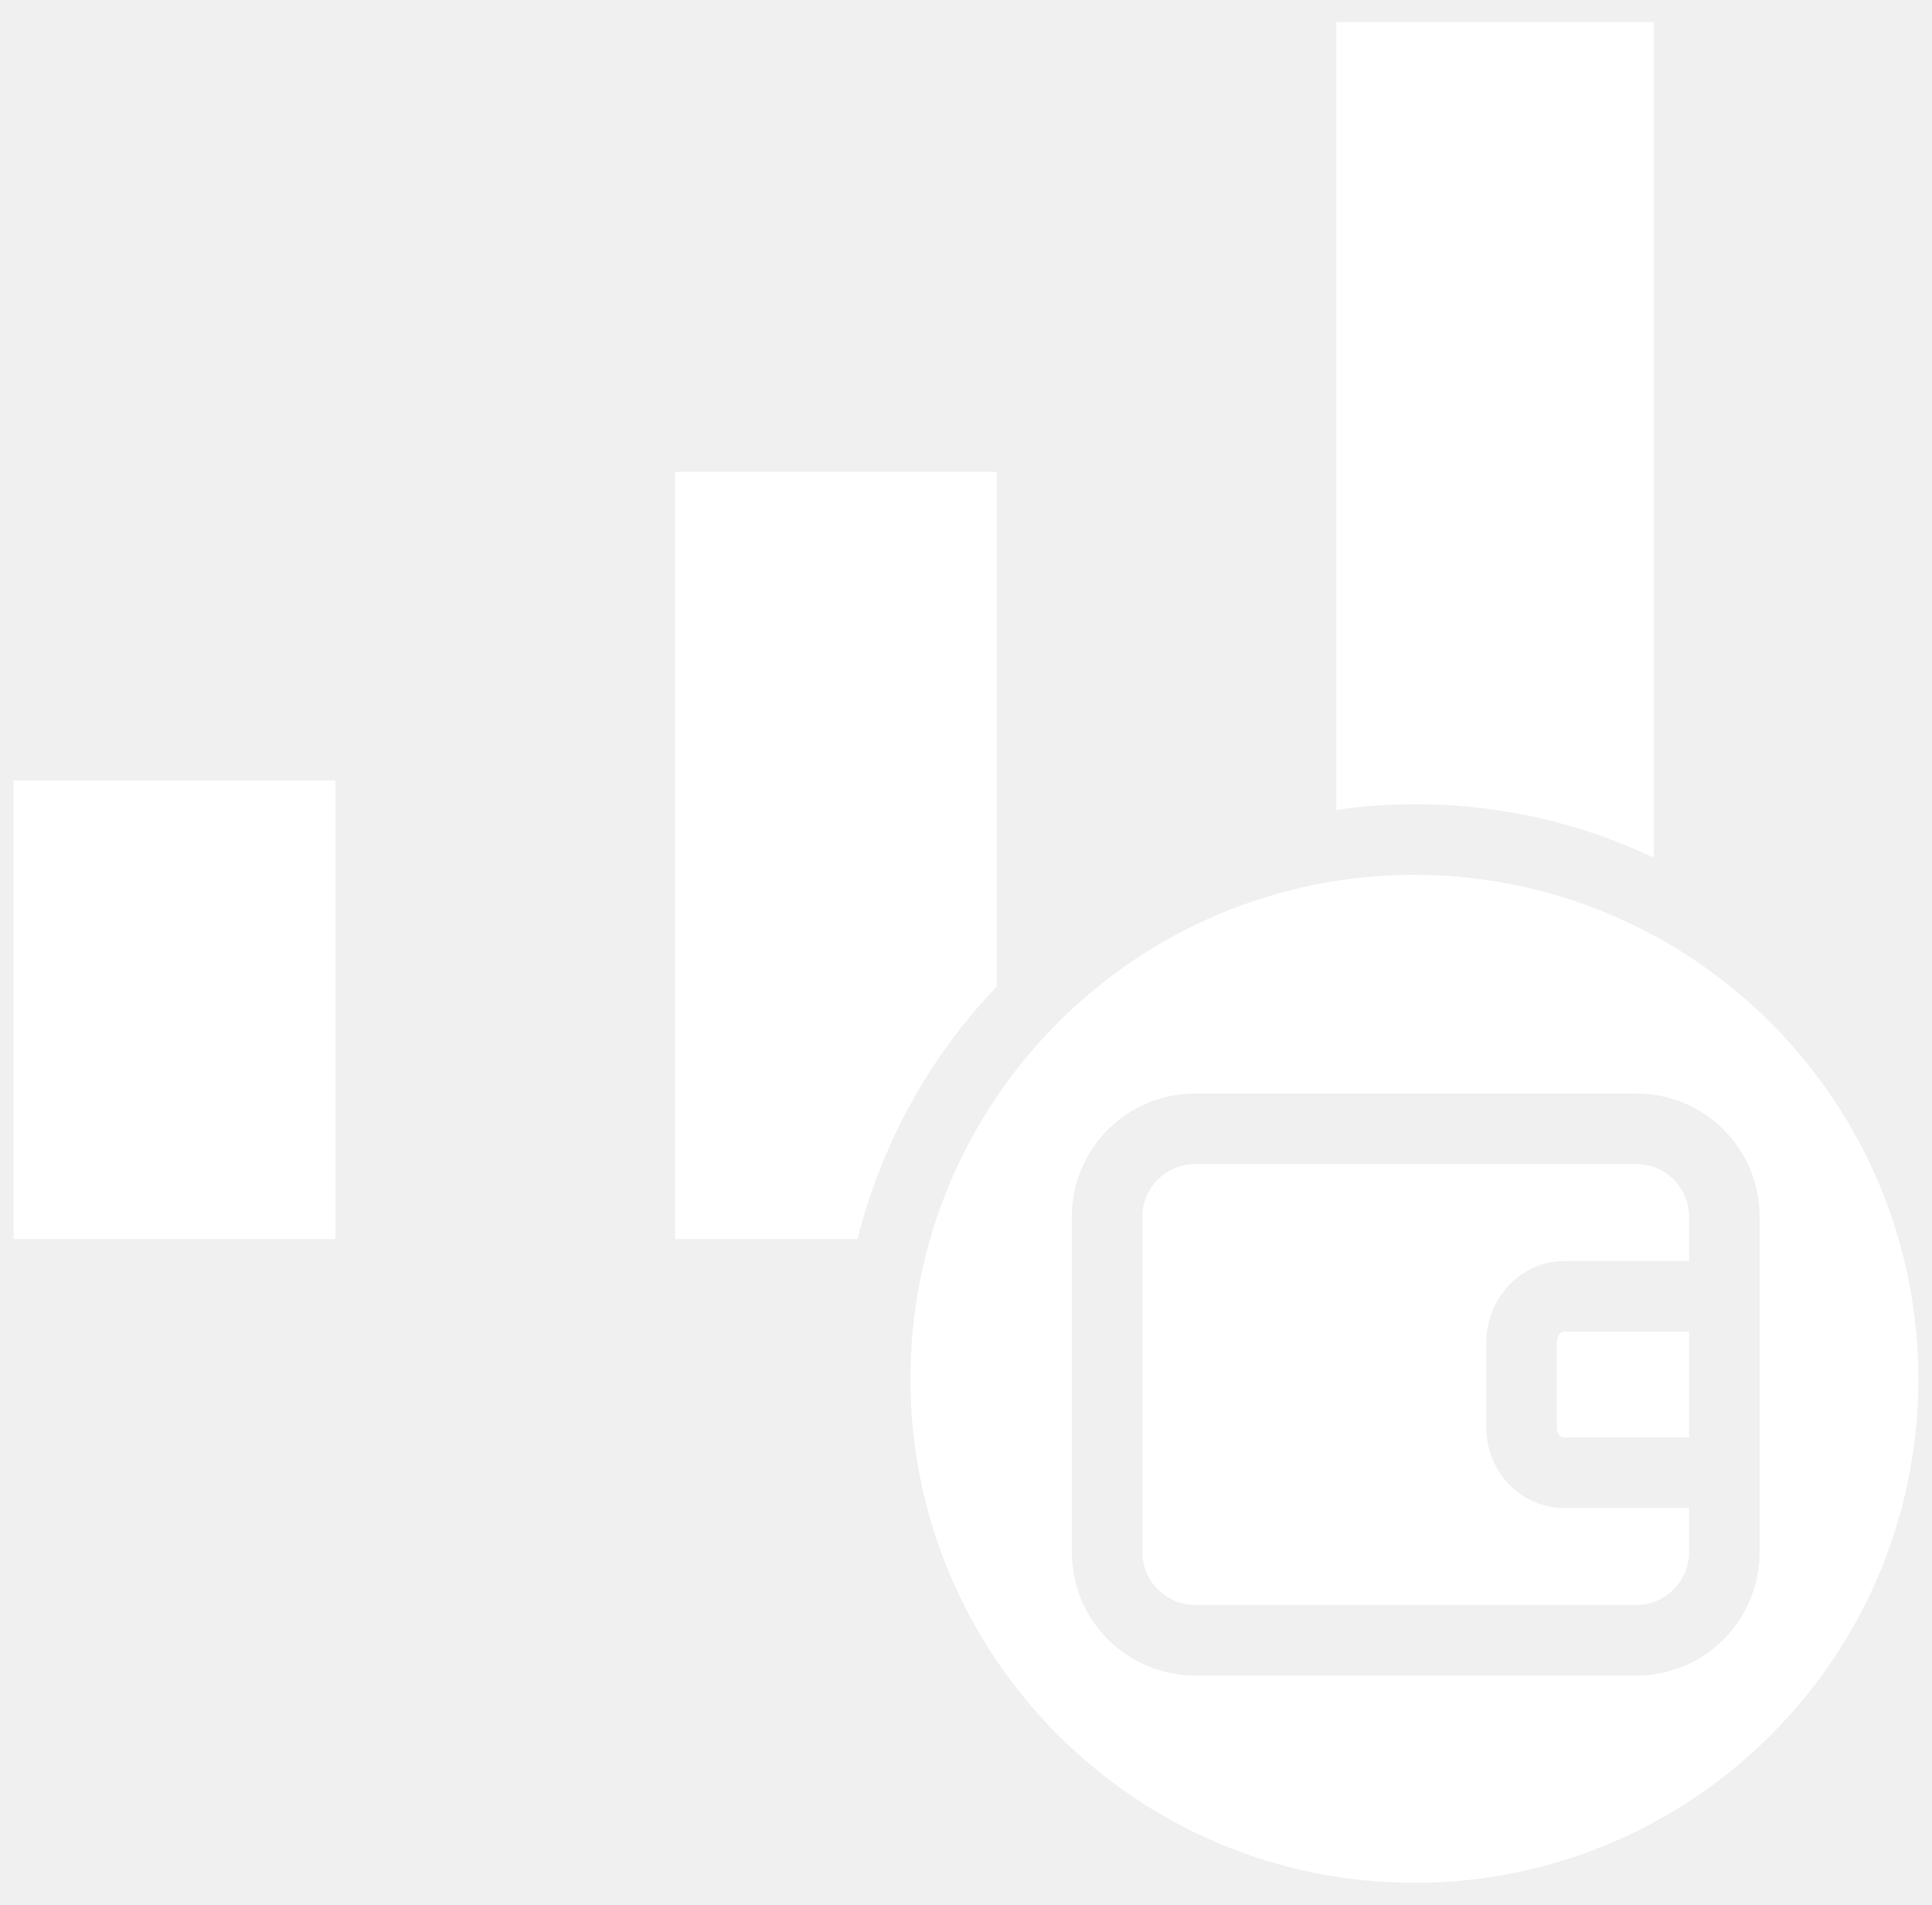
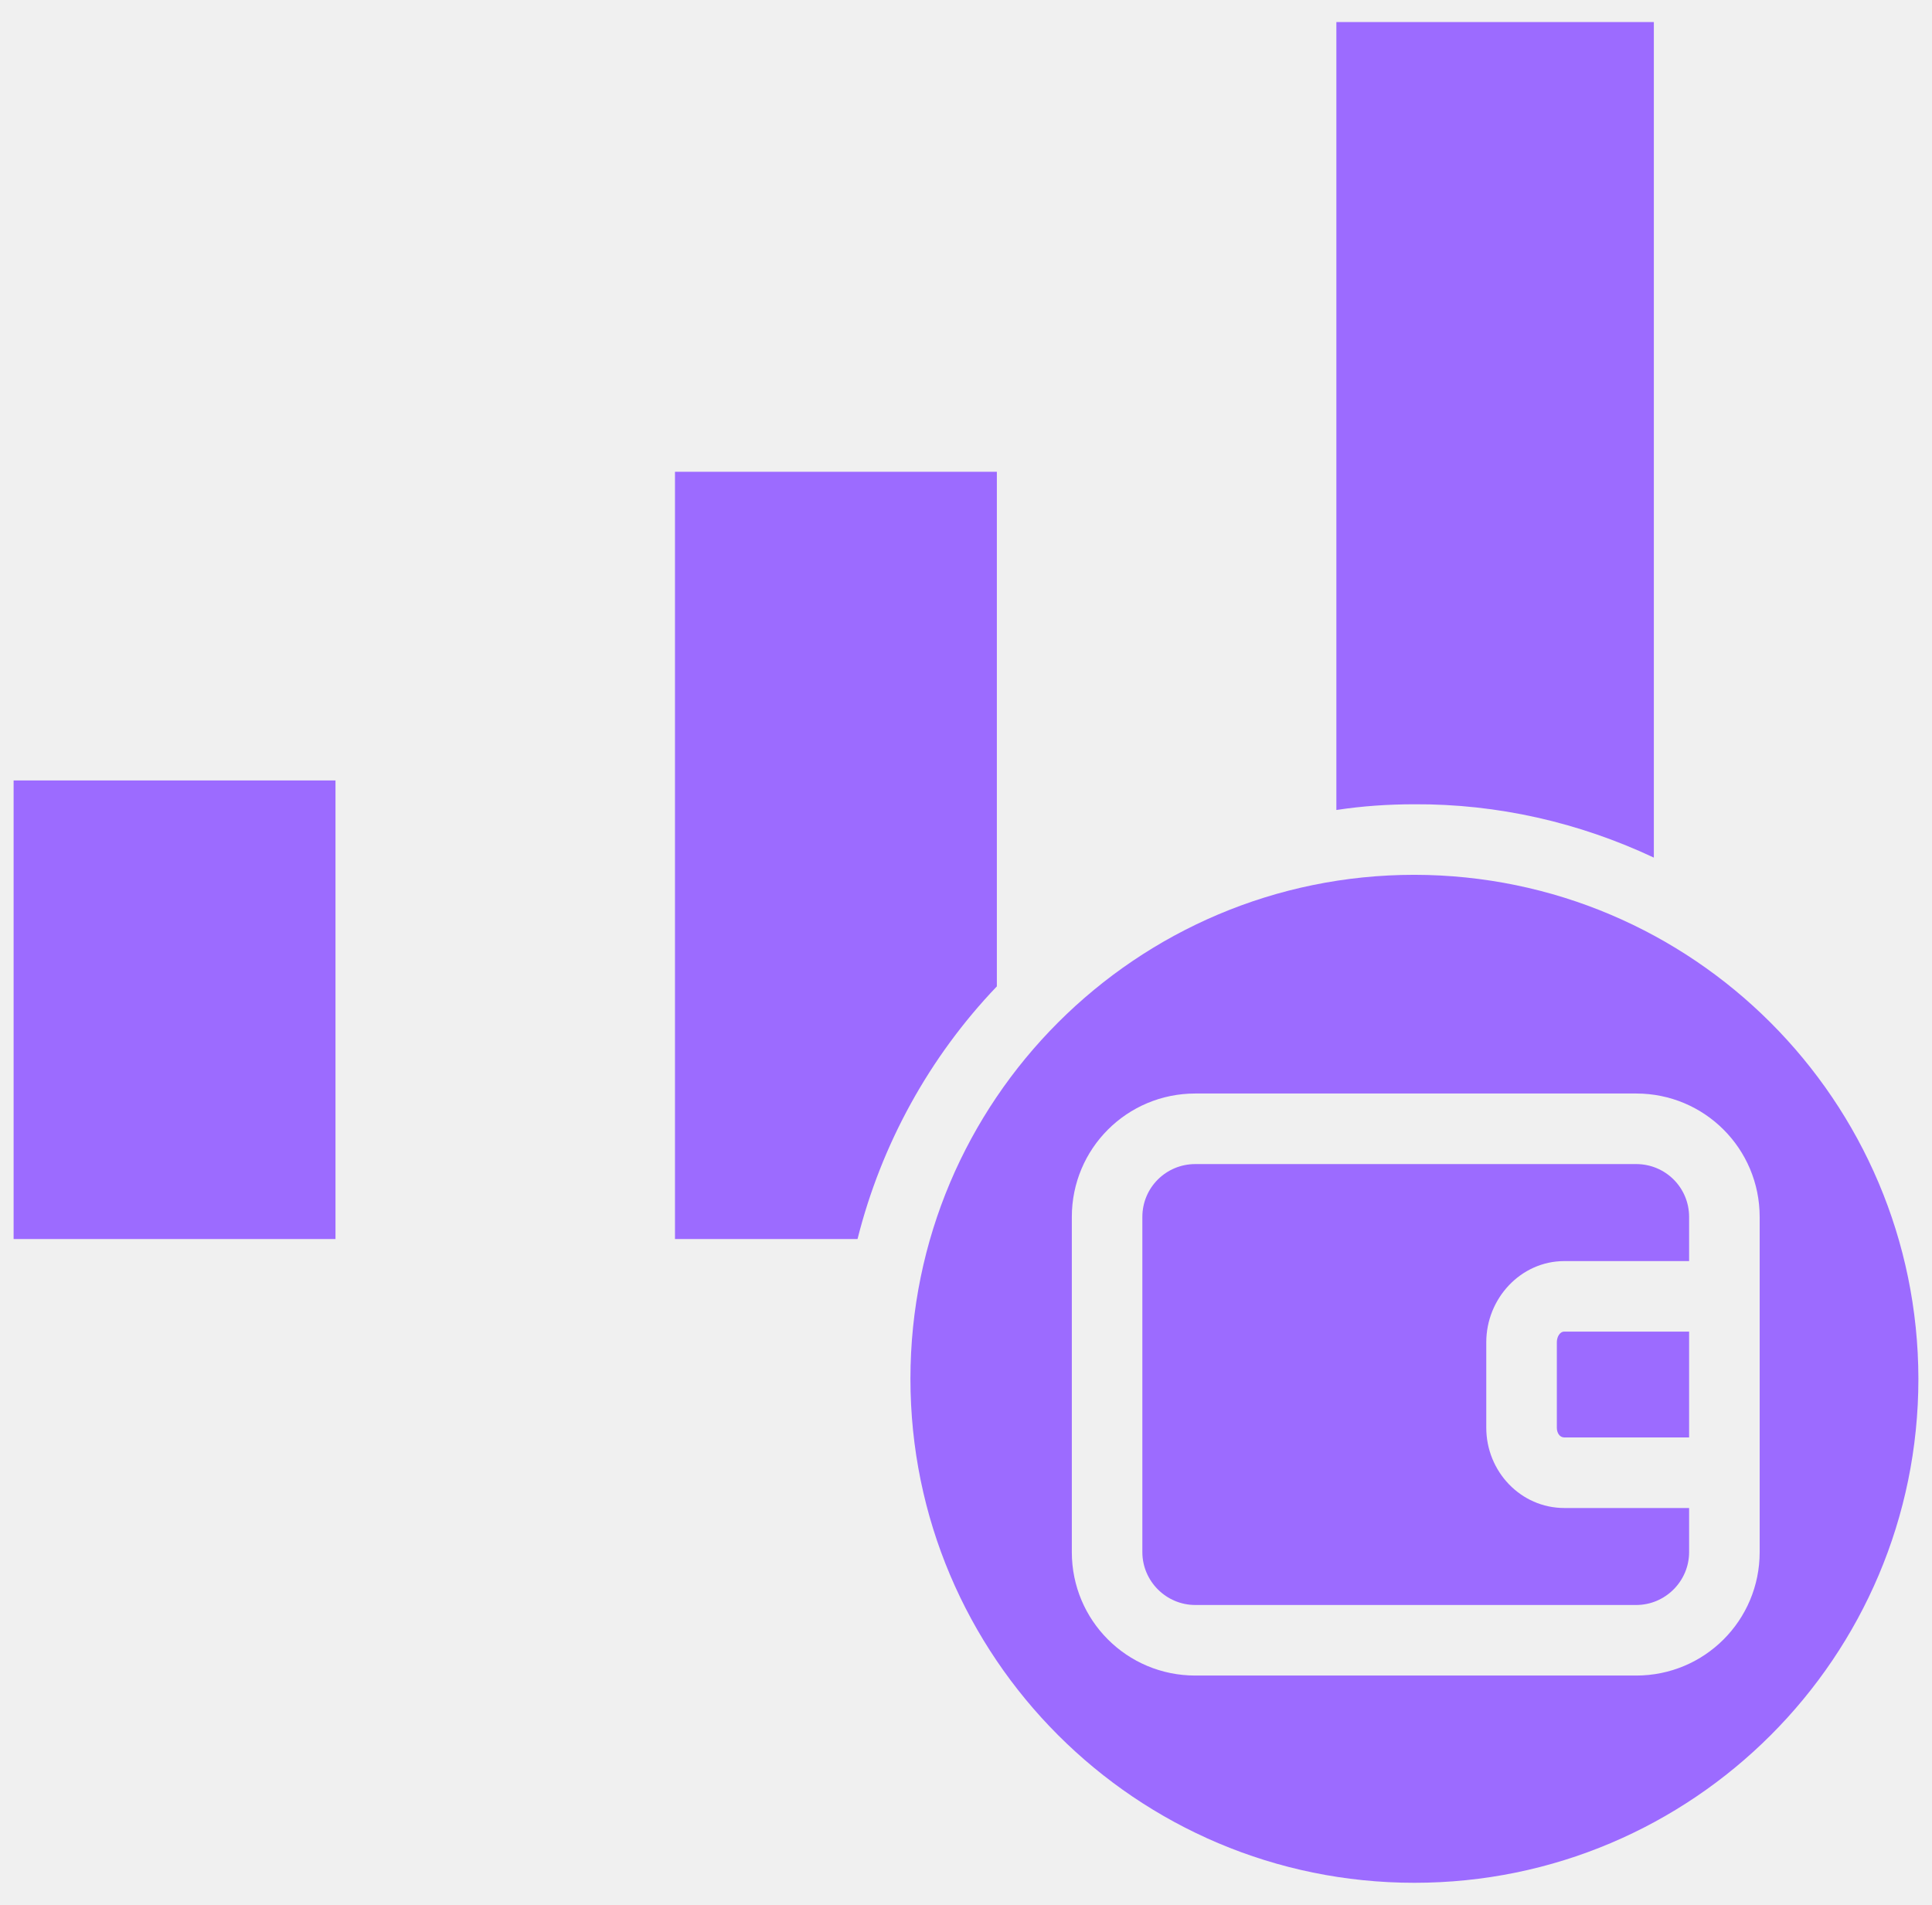
<svg xmlns="http://www.w3.org/2000/svg" width="71" height="70" viewBox="0 0 71 70" fill="none">
  <g clip-path="url(#clip0_59_240)">
-     <path d="M12.329 28.681H0.5V45.532H12.329V28.681Z" fill="white" />
-     <path d="M24.805 17.338V45.532H31.514C32.389 42.049 34.155 38.84 36.634 36.248V17.338H24.805Z" fill="white" />
-     <path d="M49.111 0.81V29.766C50.067 29.62 51.023 29.556 51.979 29.556C55.025 29.539 58.023 30.22 60.778 31.516V0.81H49.111Z" fill="white" />
-     <path d="M51.979 32.148C41.755 32.148 33.458 40.444 33.458 50.669C33.458 60.894 41.755 69.19 51.979 69.19C62.204 69.19 70.5 60.894 70.5 50.669C70.484 40.444 62.204 32.164 51.979 32.148ZM64.667 57.037C64.667 59.549 62.641 61.574 60.13 61.574H43.926C41.414 61.574 39.389 59.549 39.389 57.037V44.722C39.389 42.211 41.414 40.185 43.926 40.185H60.13C62.641 40.185 64.667 42.211 64.667 44.722V57.037Z" fill="white" />
-     <path d="M57.489 46.343H62.074V44.722C62.074 43.637 61.199 42.778 60.13 42.778H43.926C42.856 42.778 41.981 43.637 41.981 44.722V57.037C41.981 58.106 42.856 58.981 43.926 58.981H60.13C61.199 58.981 62.074 58.106 62.074 57.037V55.417H57.489C55.884 55.417 54.62 54.072 54.62 52.468V49.324C54.62 47.72 55.884 46.343 57.489 46.343Z" fill="white" />
-     <path d="M57.488 48.935C57.31 48.935 57.213 49.146 57.213 49.324V52.468C57.213 52.646 57.31 52.824 57.488 52.824H62.074V48.935H57.488Z" fill="white" />
+     <path d="M12.329 28.681H0.5V45.532H12.329V28.681Z" fill="#9c6bff" />
+     <path d="M24.805 17.338V45.532H31.514C32.389 42.049 34.155 38.84 36.634 36.248V17.338H24.805Z" fill="#9c6bff" />
+     <path d="M49.111 0.81V29.766C50.067 29.62 51.023 29.556 51.979 29.556C55.025 29.539 58.023 30.22 60.778 31.516V0.81H49.111Z" fill="#9c6bff" />
+     <path d="M51.979 32.148C41.755 32.148 33.458 40.444 33.458 50.669C33.458 60.894 41.755 69.19 51.979 69.19C62.204 69.19 70.5 60.894 70.5 50.669C70.484 40.444 62.204 32.164 51.979 32.148ZM64.667 57.037C64.667 59.549 62.641 61.574 60.13 61.574H43.926C41.414 61.574 39.389 59.549 39.389 57.037V44.722C39.389 42.211 41.414 40.185 43.926 40.185H60.13C62.641 40.185 64.667 42.211 64.667 44.722V57.037Z" fill="#9c6bff" />
+     <path d="M57.489 46.343H62.074V44.722C62.074 43.637 61.199 42.778 60.13 42.778H43.926C42.856 42.778 41.981 43.637 41.981 44.722V57.037C41.981 58.106 42.856 58.981 43.926 58.981H60.13C61.199 58.981 62.074 58.106 62.074 57.037V55.417H57.489C55.884 55.417 54.62 54.072 54.62 52.468V49.324C54.62 47.72 55.884 46.343 57.489 46.343Z" fill="#9c6bff" />
+     <path d="M57.488 48.935C57.31 48.935 57.213 49.146 57.213 49.324V52.468C57.213 52.646 57.31 52.824 57.488 52.824H62.074V48.935H57.488Z" fill="#9c6bff" />
  </g>
  <defs>
    <clipPath id="clip0_59_240">
-       <rect width="70" height="70" fill="white" transform="translate(0.5)" />
+       <rect width="70" height="70" fill="#9c6bff" transform="translate(0.5)" />
    </clipPath>
  </defs>
</svg>
